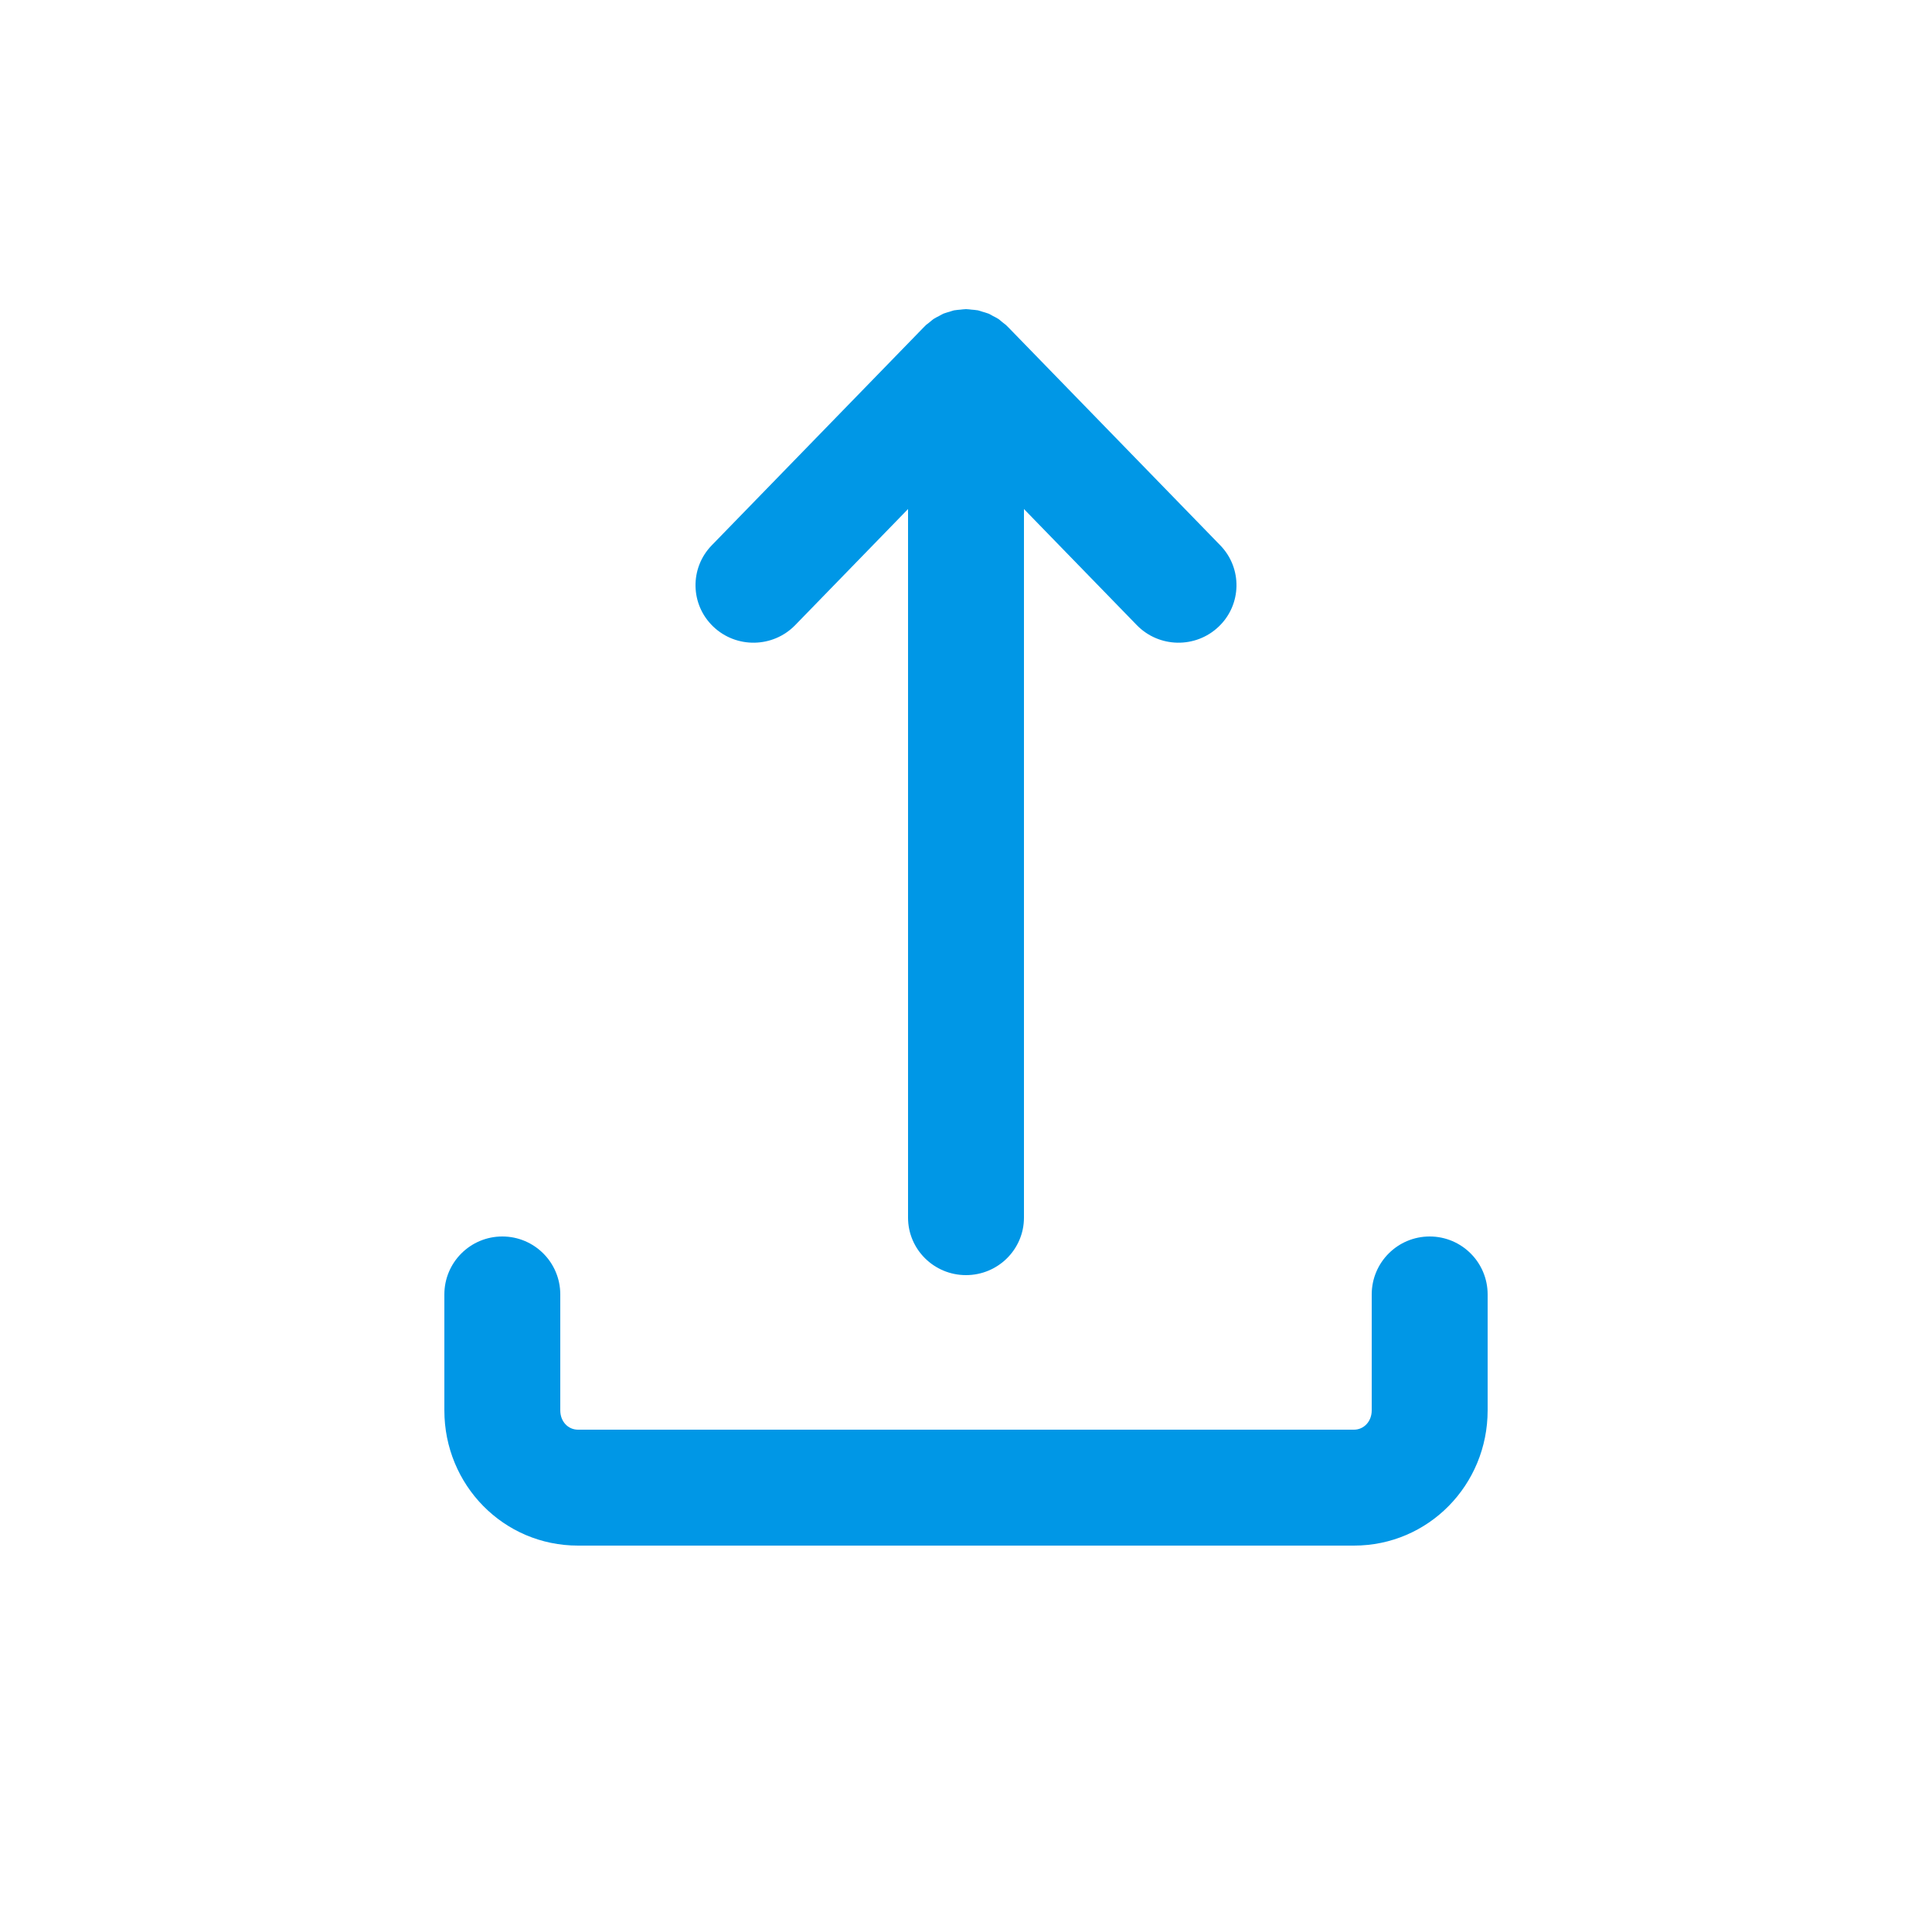
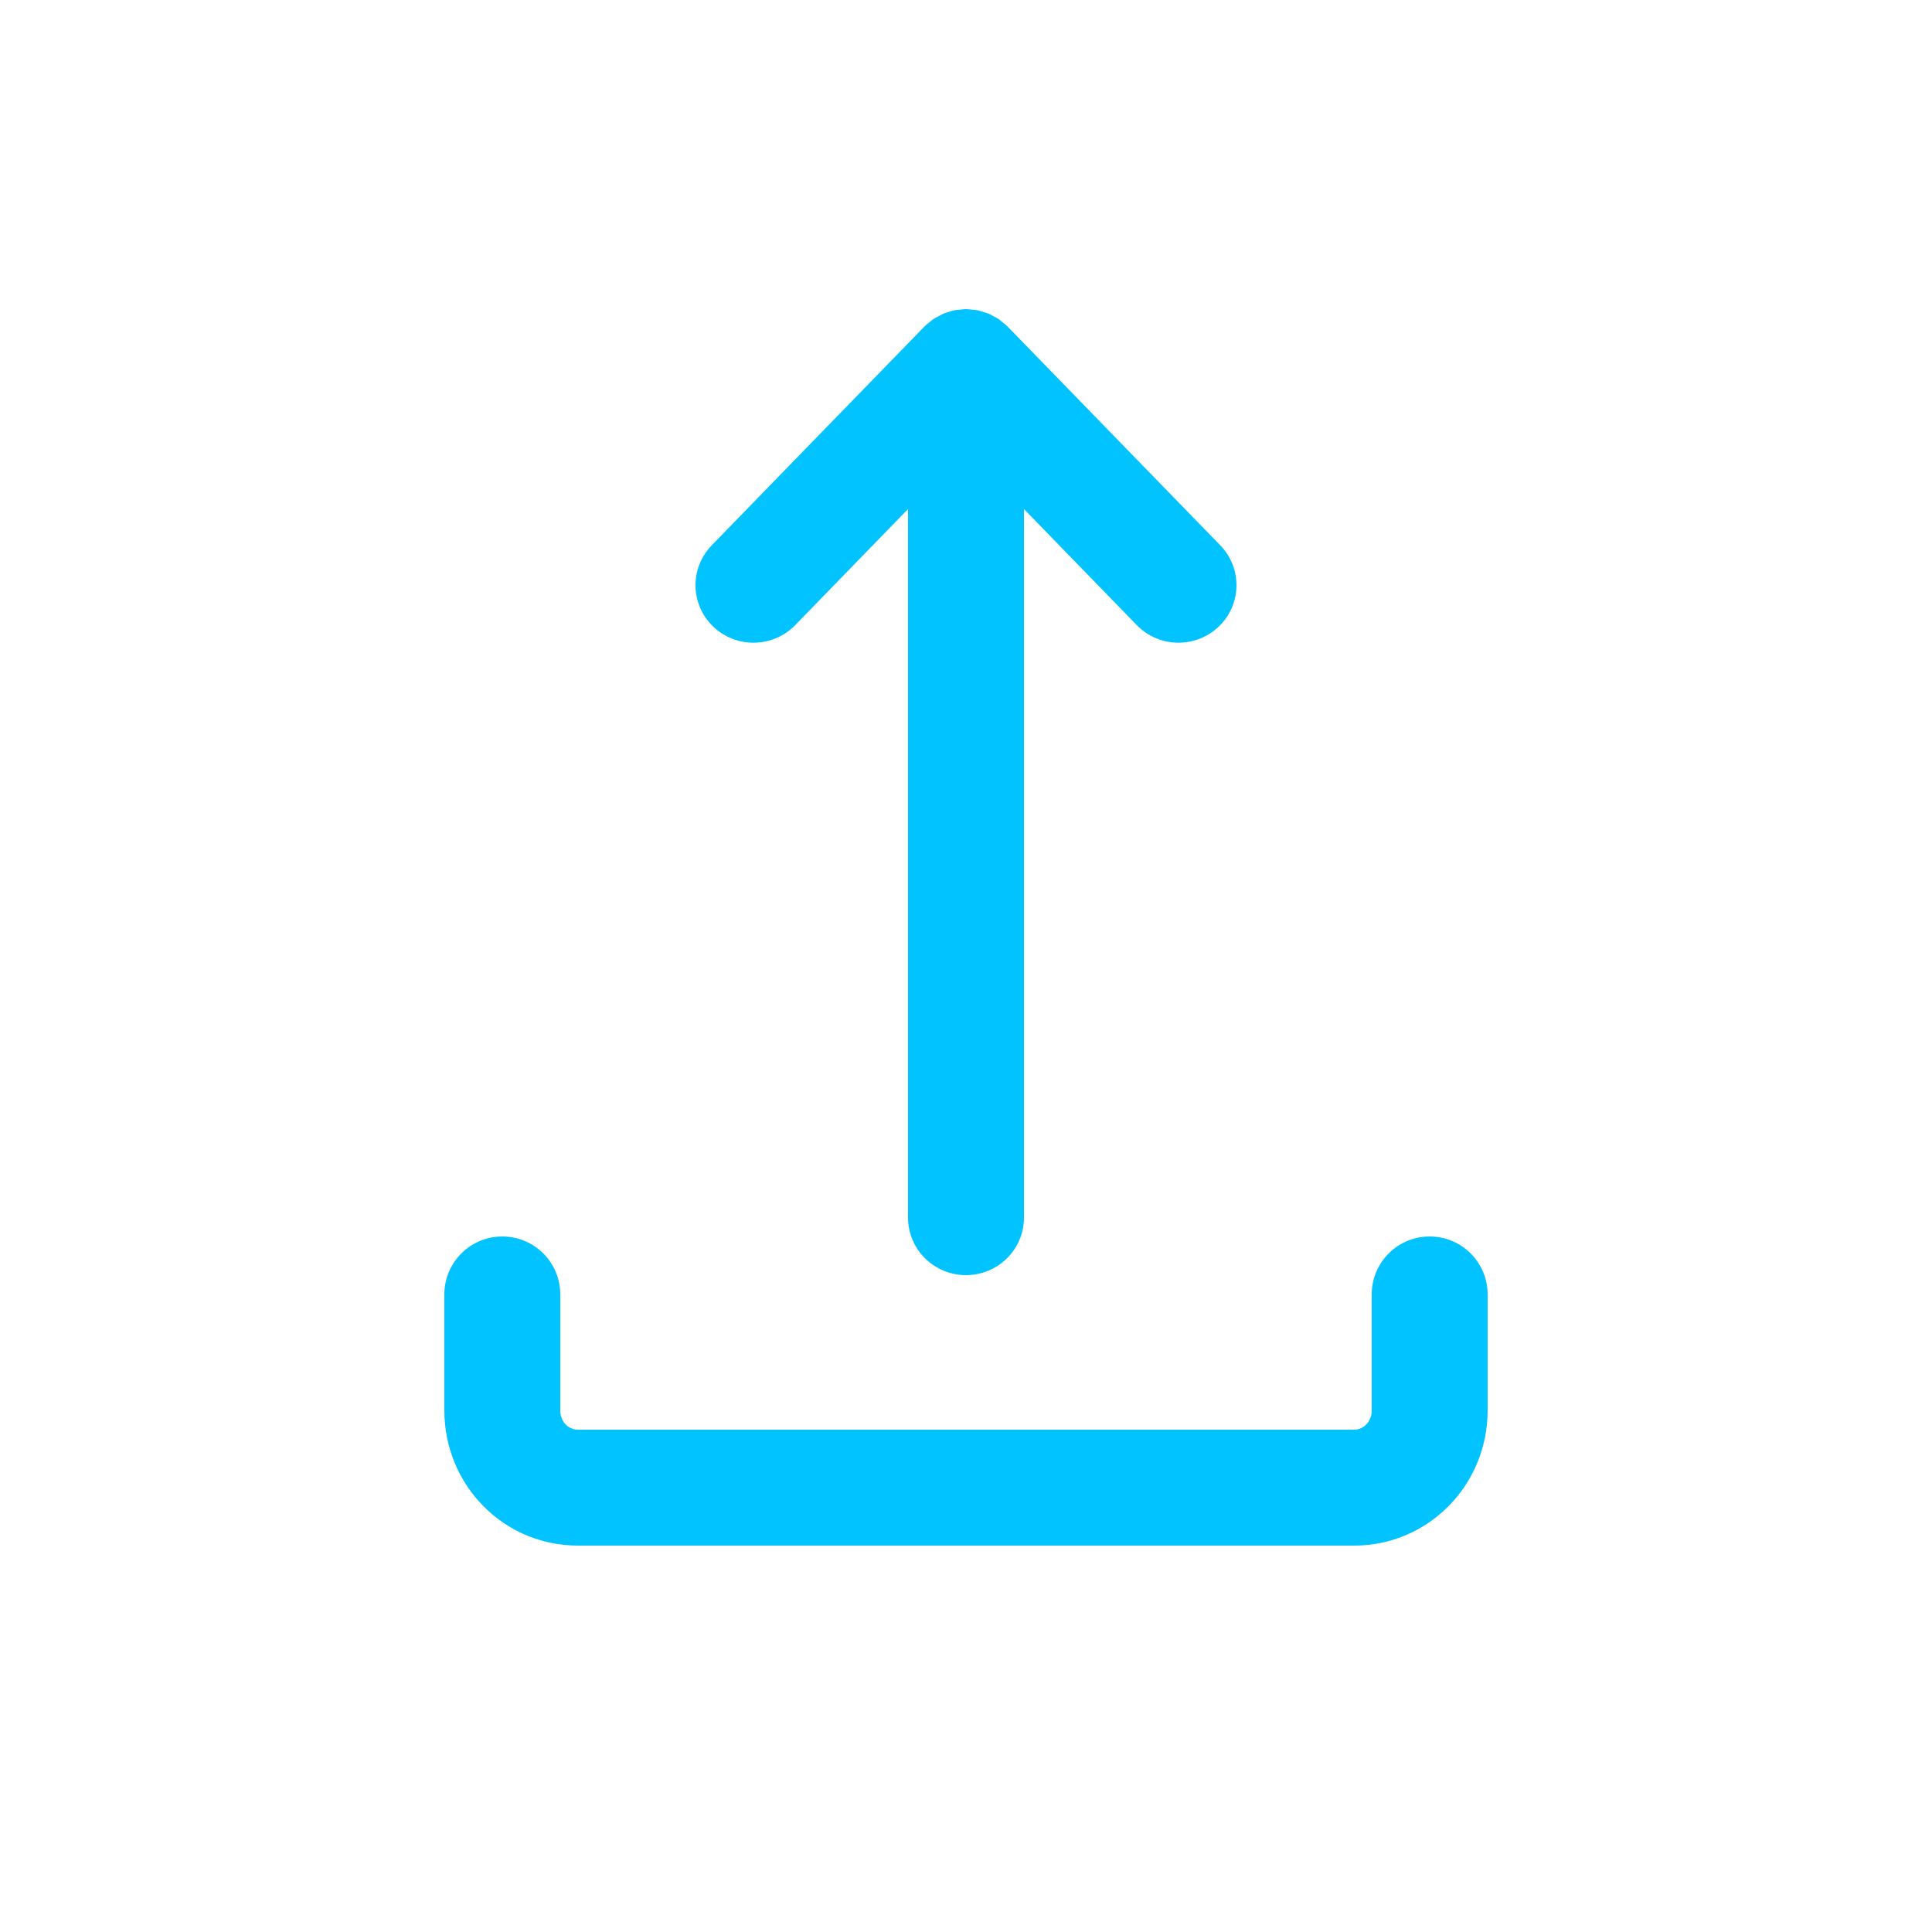
- <svg xmlns="http://www.w3.org/2000/svg" x="0" y="0" version="1.1" viewBox="0 0 100 100">
-   <g fill="none" fill-rule="evenodd" stroke="none" stroke-width="1">
-     <g fill="#0097e6">
-       <path d="M71,67 L71,73 C71,73.578 70.59,74 70.082,74 L29.918,74 C29.407,74 29,73.583 29,73 L29,67 C29,65.343 27.657,64 26,64 C24.343,64 23,65.343 23,67 L23,73 C23,76.862 26.058,80 29.918,80 L70.082,80 C73.94,80 77,76.857 77,73 L77,67 C77,65.343 75.657,64 74,64 C72.343,64 71,65.343 71,67 L71,67 Z" />
-       <path d="M63.082,49.568 C61.89,48.427 59.99,48.461 58.84,49.644 L53,55.652 L53,18.976 C53,17.332 51.656,16 50,16 C48.343,16 47,17.332 47,18.976 L47,55.652 L41.16,49.644 C40.009,48.461 38.11,48.427 36.917,49.568 C35.725,50.707 35.69,52.592 36.84,53.775 L47.84,65.089 C47.846,65.095 47.853,65.1 47.86,65.106 C47.874,65.12 47.887,65.133 47.901,65.147 C47.907,65.154 47.911,65.161 47.917,65.167 C47.965,65.211 48.019,65.243 48.069,65.285 C48.105,65.316 48.141,65.345 48.178,65.374 C48.225,65.41 48.267,65.453 48.314,65.485 C48.33,65.496 48.347,65.503 48.362,65.513 C48.439,65.564 48.52,65.599 48.601,65.642 C48.614,65.649 48.627,65.657 48.641,65.664 C48.703,65.695 48.762,65.736 48.826,65.763 C48.844,65.771 48.862,65.775 48.879,65.782 C48.967,65.816 49.058,65.837 49.148,65.865 C49.227,65.887 49.303,65.92 49.383,65.937 C49.402,65.94 49.421,65.941 49.439,65.944 C49.53,65.961 49.622,65.964 49.713,65.973 C49.8,65.982 49.886,65.996 49.974,65.997 C49.982,65.997 49.991,66 50,66 C50.009,66 50.018,65.997 50.026,65.997 C50.114,65.997 50.2,65.982 50.287,65.973 C50.378,65.964 50.47,65.961 50.561,65.944 C50.579,65.941 50.598,65.94 50.616,65.937 C50.698,65.919 50.775,65.887 50.855,65.864 C50.944,65.836 51.033,65.816 51.12,65.782 C51.138,65.775 51.156,65.771 51.173,65.764 C51.252,65.73 51.324,65.682 51.4,65.641 C51.48,65.599 51.561,65.564 51.638,65.513 C51.652,65.503 51.669,65.497 51.684,65.487 C51.741,65.448 51.791,65.397 51.846,65.354 C51.877,65.33 51.906,65.306 51.936,65.281 C51.983,65.241 52.036,65.21 52.082,65.167 C52.088,65.161 52.092,65.154 52.098,65.148 C52.111,65.134 52.125,65.122 52.139,65.108 C52.145,65.101 52.153,65.096 52.16,65.089 L63.16,53.775 C64.31,52.592 64.275,50.707 63.082,49.568" transform="translate(50.00019, 41) scale(1, -1) translate(-50.00019, -41)" />
-     </g>
+ <svg xmlns="http://www.w3.org/2000/svg" x="0" y="0" version="1.1" viewBox="0 0 100 100" id="svg10">
+   <defs id="defs14" />
+   <g style="fill-opacity:1;fill-rule:evenodd;stroke:none;stroke-width:1" id="g6" fill="#00c3ff">
+     <path style="fill-opacity:1;fill-rule:nonzero;fill:#00c3ff;stroke:none" id="path2" d="m 71,67 v 6 c 0,0.578 -0.41,1 -0.918,1 H 29.918 C 29.407,74 29,73.583 29,73 v -6 c 0,-1.657 -1.343,-3 -3,-3 -1.657,0 -3,1.343 -3,3 v 6 c 0,3.862 3.058,7 6.918,7 H 70.082 C 73.94,80 77,76.857 77,73 v -6 c 0,-1.657 -1.343,-3 -3,-3 -1.657,0 -3,1.343 -3,3 z" />
+     <path style="fill-opacity:1;fill:#00c3ff;stroke:none;fill-rule:nonzero" id="path4" transform="matrix(1,0,0,-1,0,82)" d="m 63.082,49.568 c -1.192,-1.141 -3.092,-1.107 -4.242,0.076 l -5.84,6.008 V 18.976 c 0,-1.644 -1.344,-2.976 -3,-2.976 -1.657,0 -3,1.332 -3,2.976 v 36.676 l -5.84,-6.008 c -1.151,-1.183 -3.05,-1.217 -4.243,-0.076 -1.192,1.14 -1.227,3.024 -0.077,4.207 l 11,11.315 c 0.006,0.006 0.013,0.011 0.02,0.017 0.014,0.014 0.027,0.027 0.041,0.041 0.006,0.007 0.01,0.014 0.016,0.02 0.048,0.045 0.102,0.076 0.152,0.118 0.036,0.031 0.072,0.061 0.109,0.089 0.047,0.036 0.089,0.079 0.136,0.111 0.016,0.011 0.033,0.018 0.048,0.028 0.077,0.051 0.158,0.086 0.239,0.129 0.013,0.007 0.026,0.015 0.04,0.022 0.062,0.032 0.121,0.072 0.185,0.099 0.018,0.008 0.036,0.012 0.053,0.019 0.088,0.035 0.179,0.056 0.269,0.083 0.079,0.022 0.155,0.055 0.235,0.071 0.019,0.004 0.038,0.005 0.056,0.008 0.091,0.017 0.183,0.02 0.274,0.029 0.087,0.009 0.173,0.023 0.261,0.024 0.008,0 0.017,0.003 0.026,0.003 0.009,0 0.018,-0.003 0.026,-0.003 0.088,0 0.174,-0.015 0.261,-0.024 0.091,-0.009 0.183,-0.012 0.274,-0.029 0.018,-0.003 0.037,-0.004 0.055,-0.008 0.082,-0.018 0.159,-0.05 0.239,-0.072 0.089,-0.028 0.178,-0.049 0.265,-0.082 0.018,-0.007 0.036,-0.011 0.053,-0.018 0.079,-0.034 0.151,-0.082 0.227,-0.123 0.08,-0.042 0.161,-0.077 0.238,-0.128 0.014,-0.01 0.031,-0.016 0.046,-0.026 0.057,-0.039 0.107,-0.09 0.162,-0.133 0.031,-0.024 0.06,-0.049 0.09,-0.073 0.047,-0.04 0.1,-0.07 0.146,-0.114 0.006,-0.006 0.01,-0.013 0.016,-0.019 0.013,-0.014 0.027,-0.026 0.041,-0.04 0.006,-0.007 0.014,-0.012 0.021,-0.019 l 11,-11.315 c 1.15,-1.182 1.115,-3.067 -0.078,-4.207" />
  </g>
</svg>
